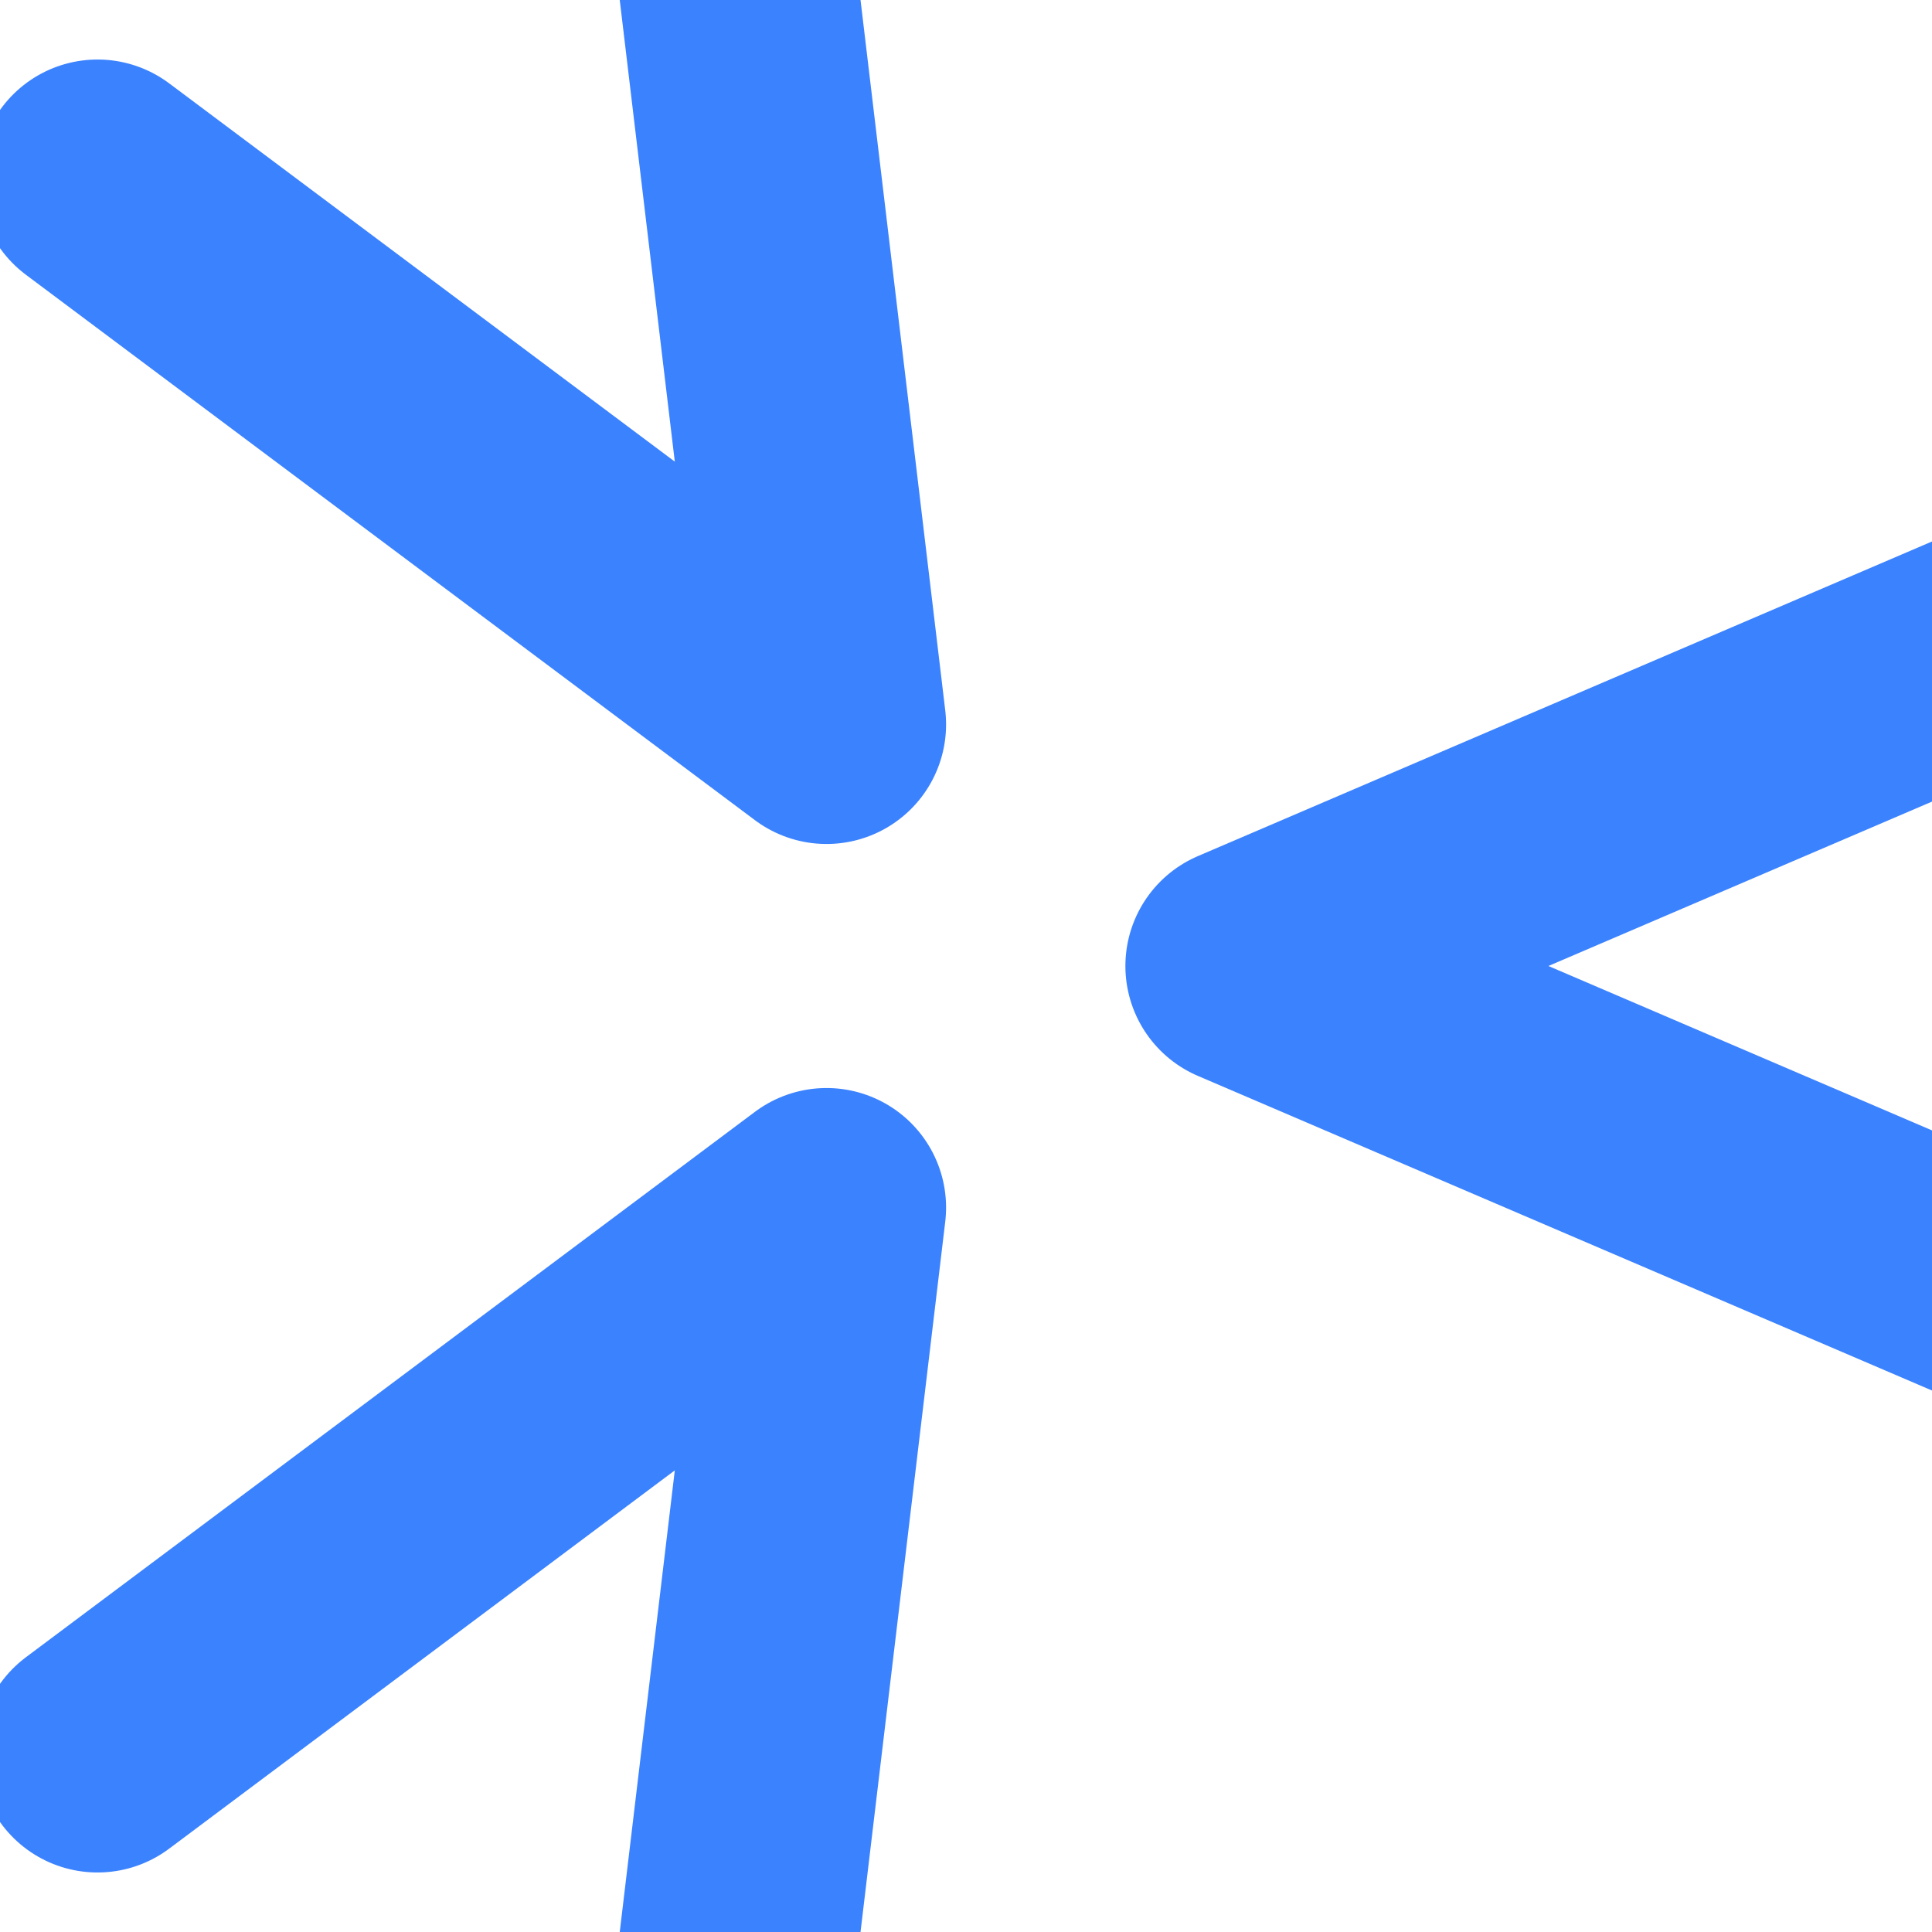
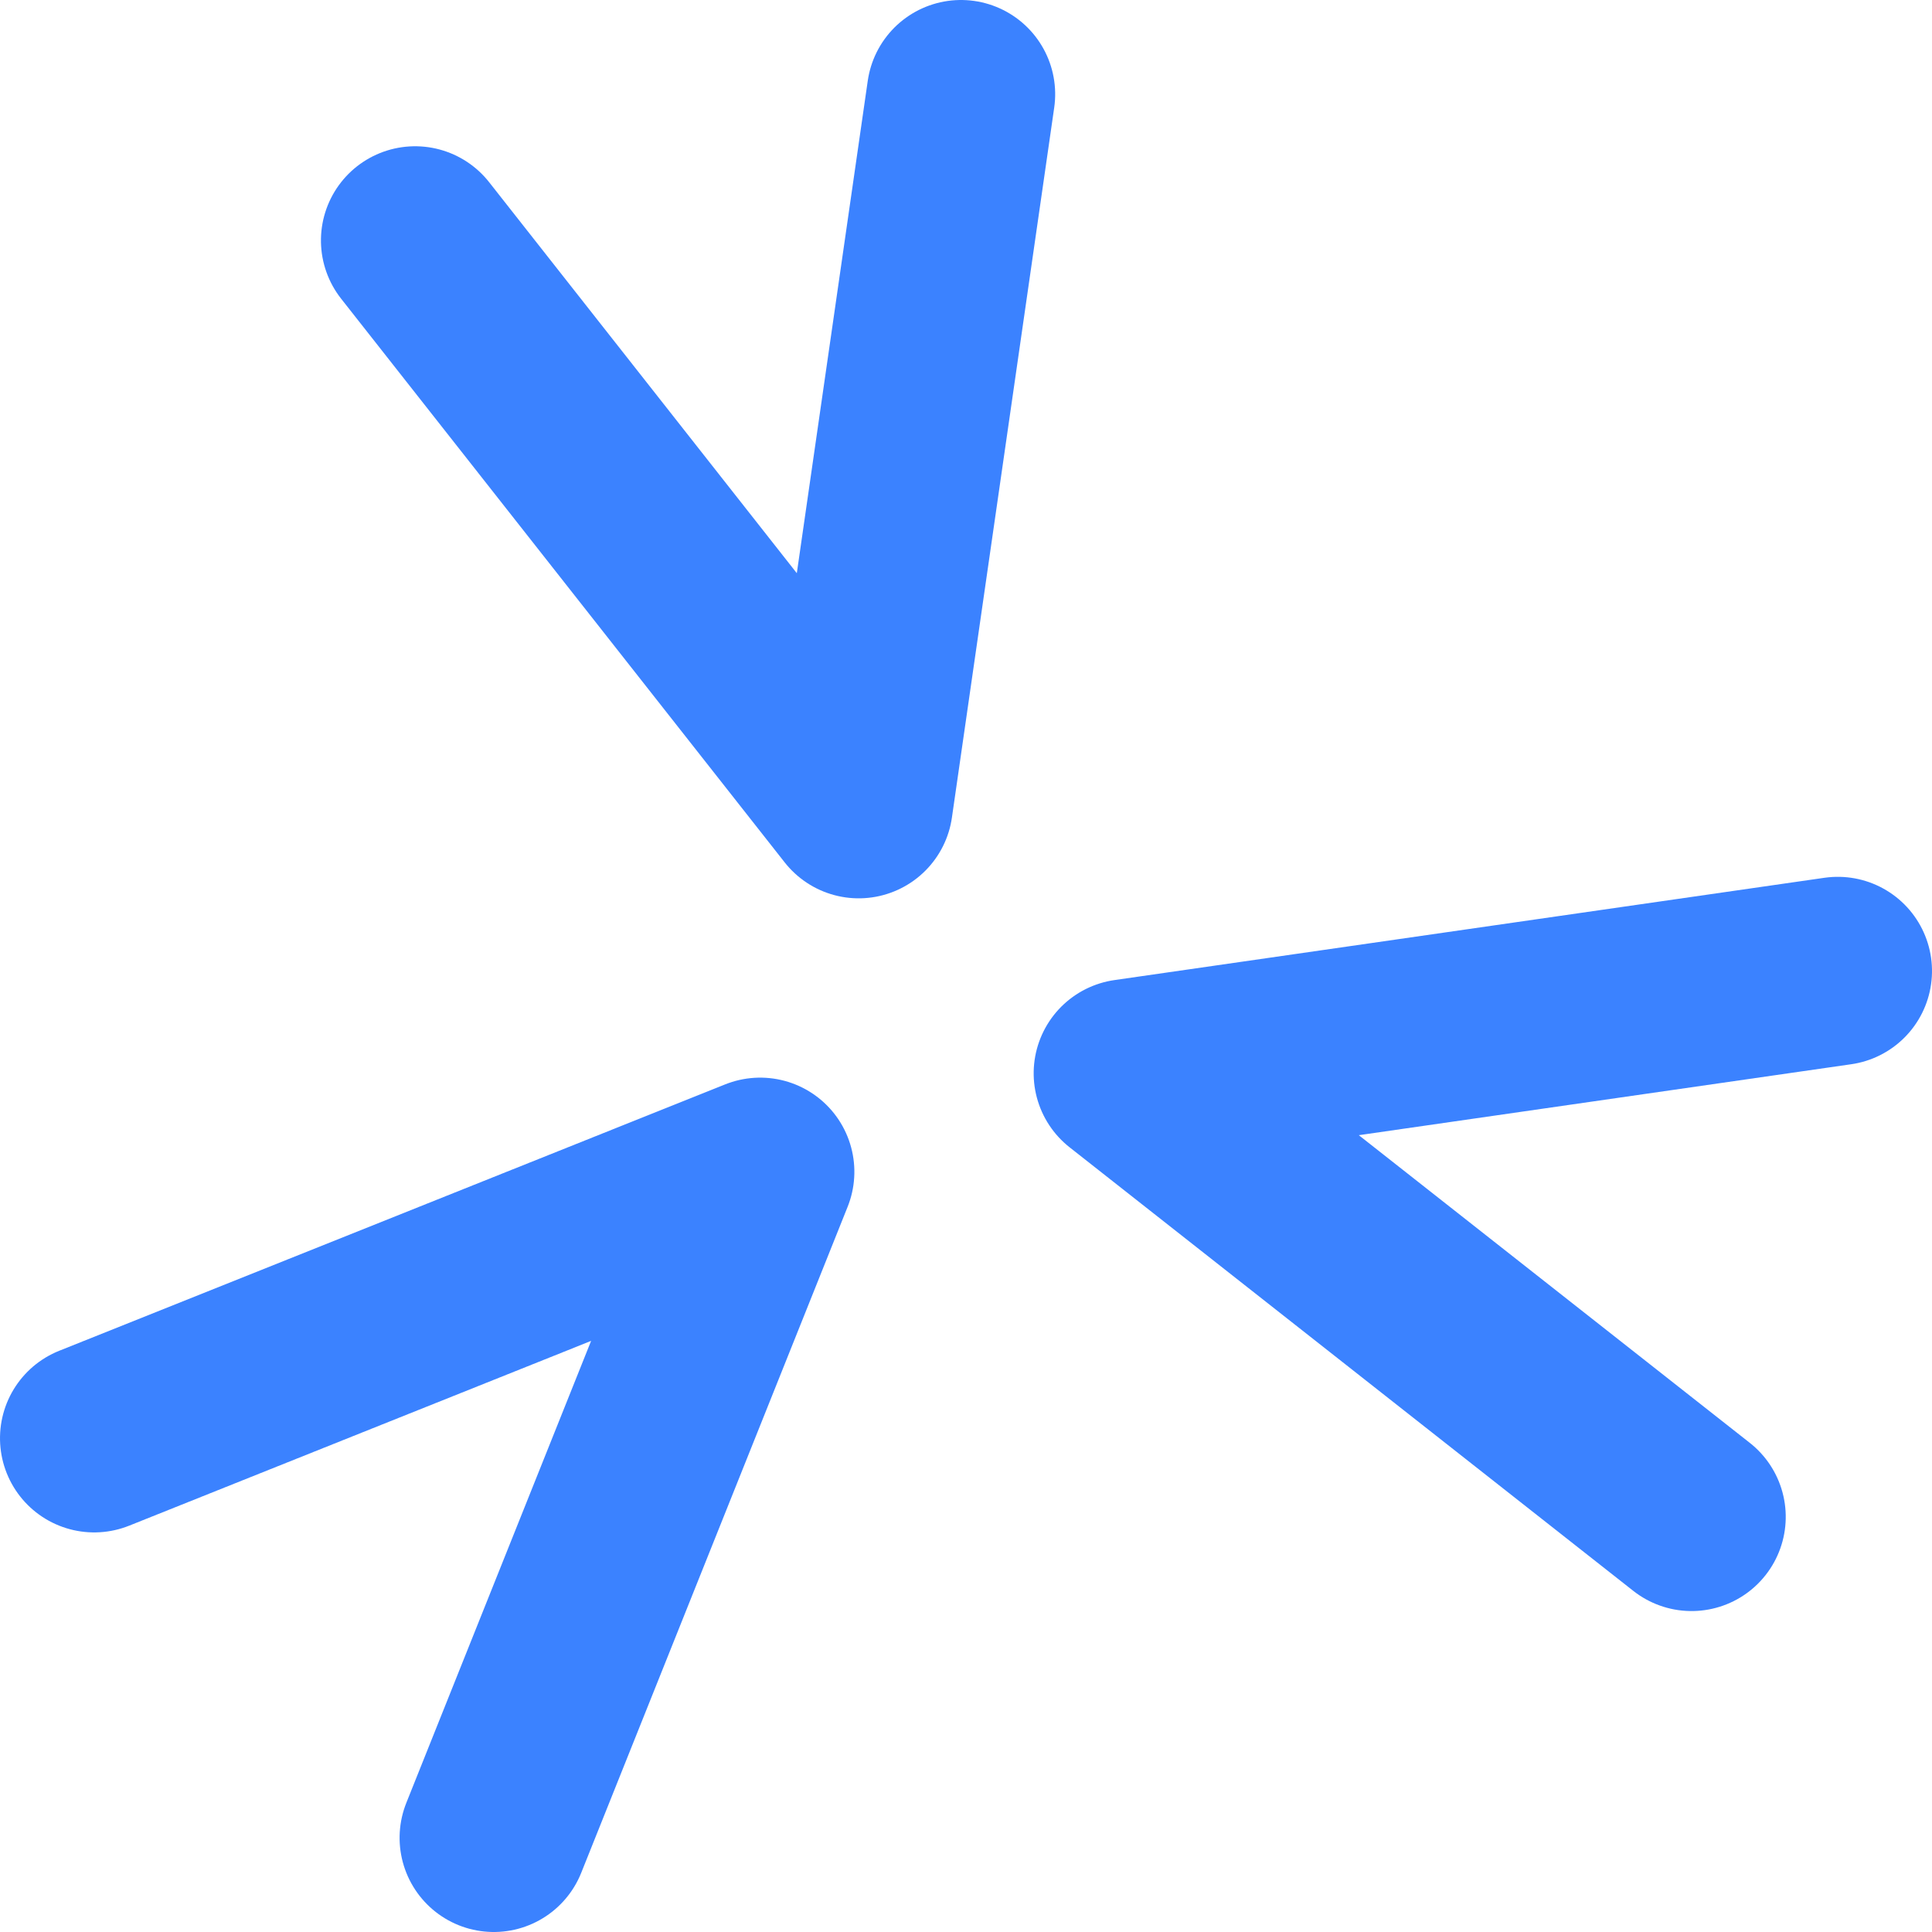
- <svg xmlns="http://www.w3.org/2000/svg" width="256" height="256" viewBox="0 0 256 256" fill="none">
-   <g transform="translate(128 128) scale(1.32)">
-     <g transform="rotate(-90)">
-       <path d="M-36 112L0 28L36 112" stroke="#3B82FF" stroke-width="24" stroke-linecap="round" stroke-linejoin="round" />
-     </g>
-     <g transform="rotate(30)">
-       <path d="M-36 112L0 28L36 112" stroke="#3B82FF" stroke-width="24" stroke-linecap="round" stroke-linejoin="round" />
-     </g>
-     <g transform="rotate(150)">
-       <path d="M-36 112L0 28L36 112" stroke="#3B82FF" stroke-width="24" stroke-linecap="round" stroke-linejoin="round" />
+ <svg xmlns="http://www.w3.org/2000/svg" width="246.153" height="246.153" viewBox="132.923 132.924 246.153 246.153" fill="none">
+   <g transform="translate(249.575 262.425)">
+     <g transform="rotate(15)">
+       <g transform="rotate(-90)">
+         <path d="M-36 112L0 28L36 112" stroke="#3B82FF" stroke-width="24" stroke-linecap="round" stroke-linejoin="round" />
+       </g>
+       <g transform="rotate(30)">
+         <path d="M-36 112L0 28L36 112" stroke="#3B82FF" stroke-width="24" stroke-linecap="round" stroke-linejoin="round" />
+       </g>
+       <g transform="rotate(150)">
+         <path d="M-36 112L0 28L36 112" stroke="#3B82FF" stroke-width="24" stroke-linecap="round" stroke-linejoin="round" />
+       </g>
    </g>
  </g>
</svg>
